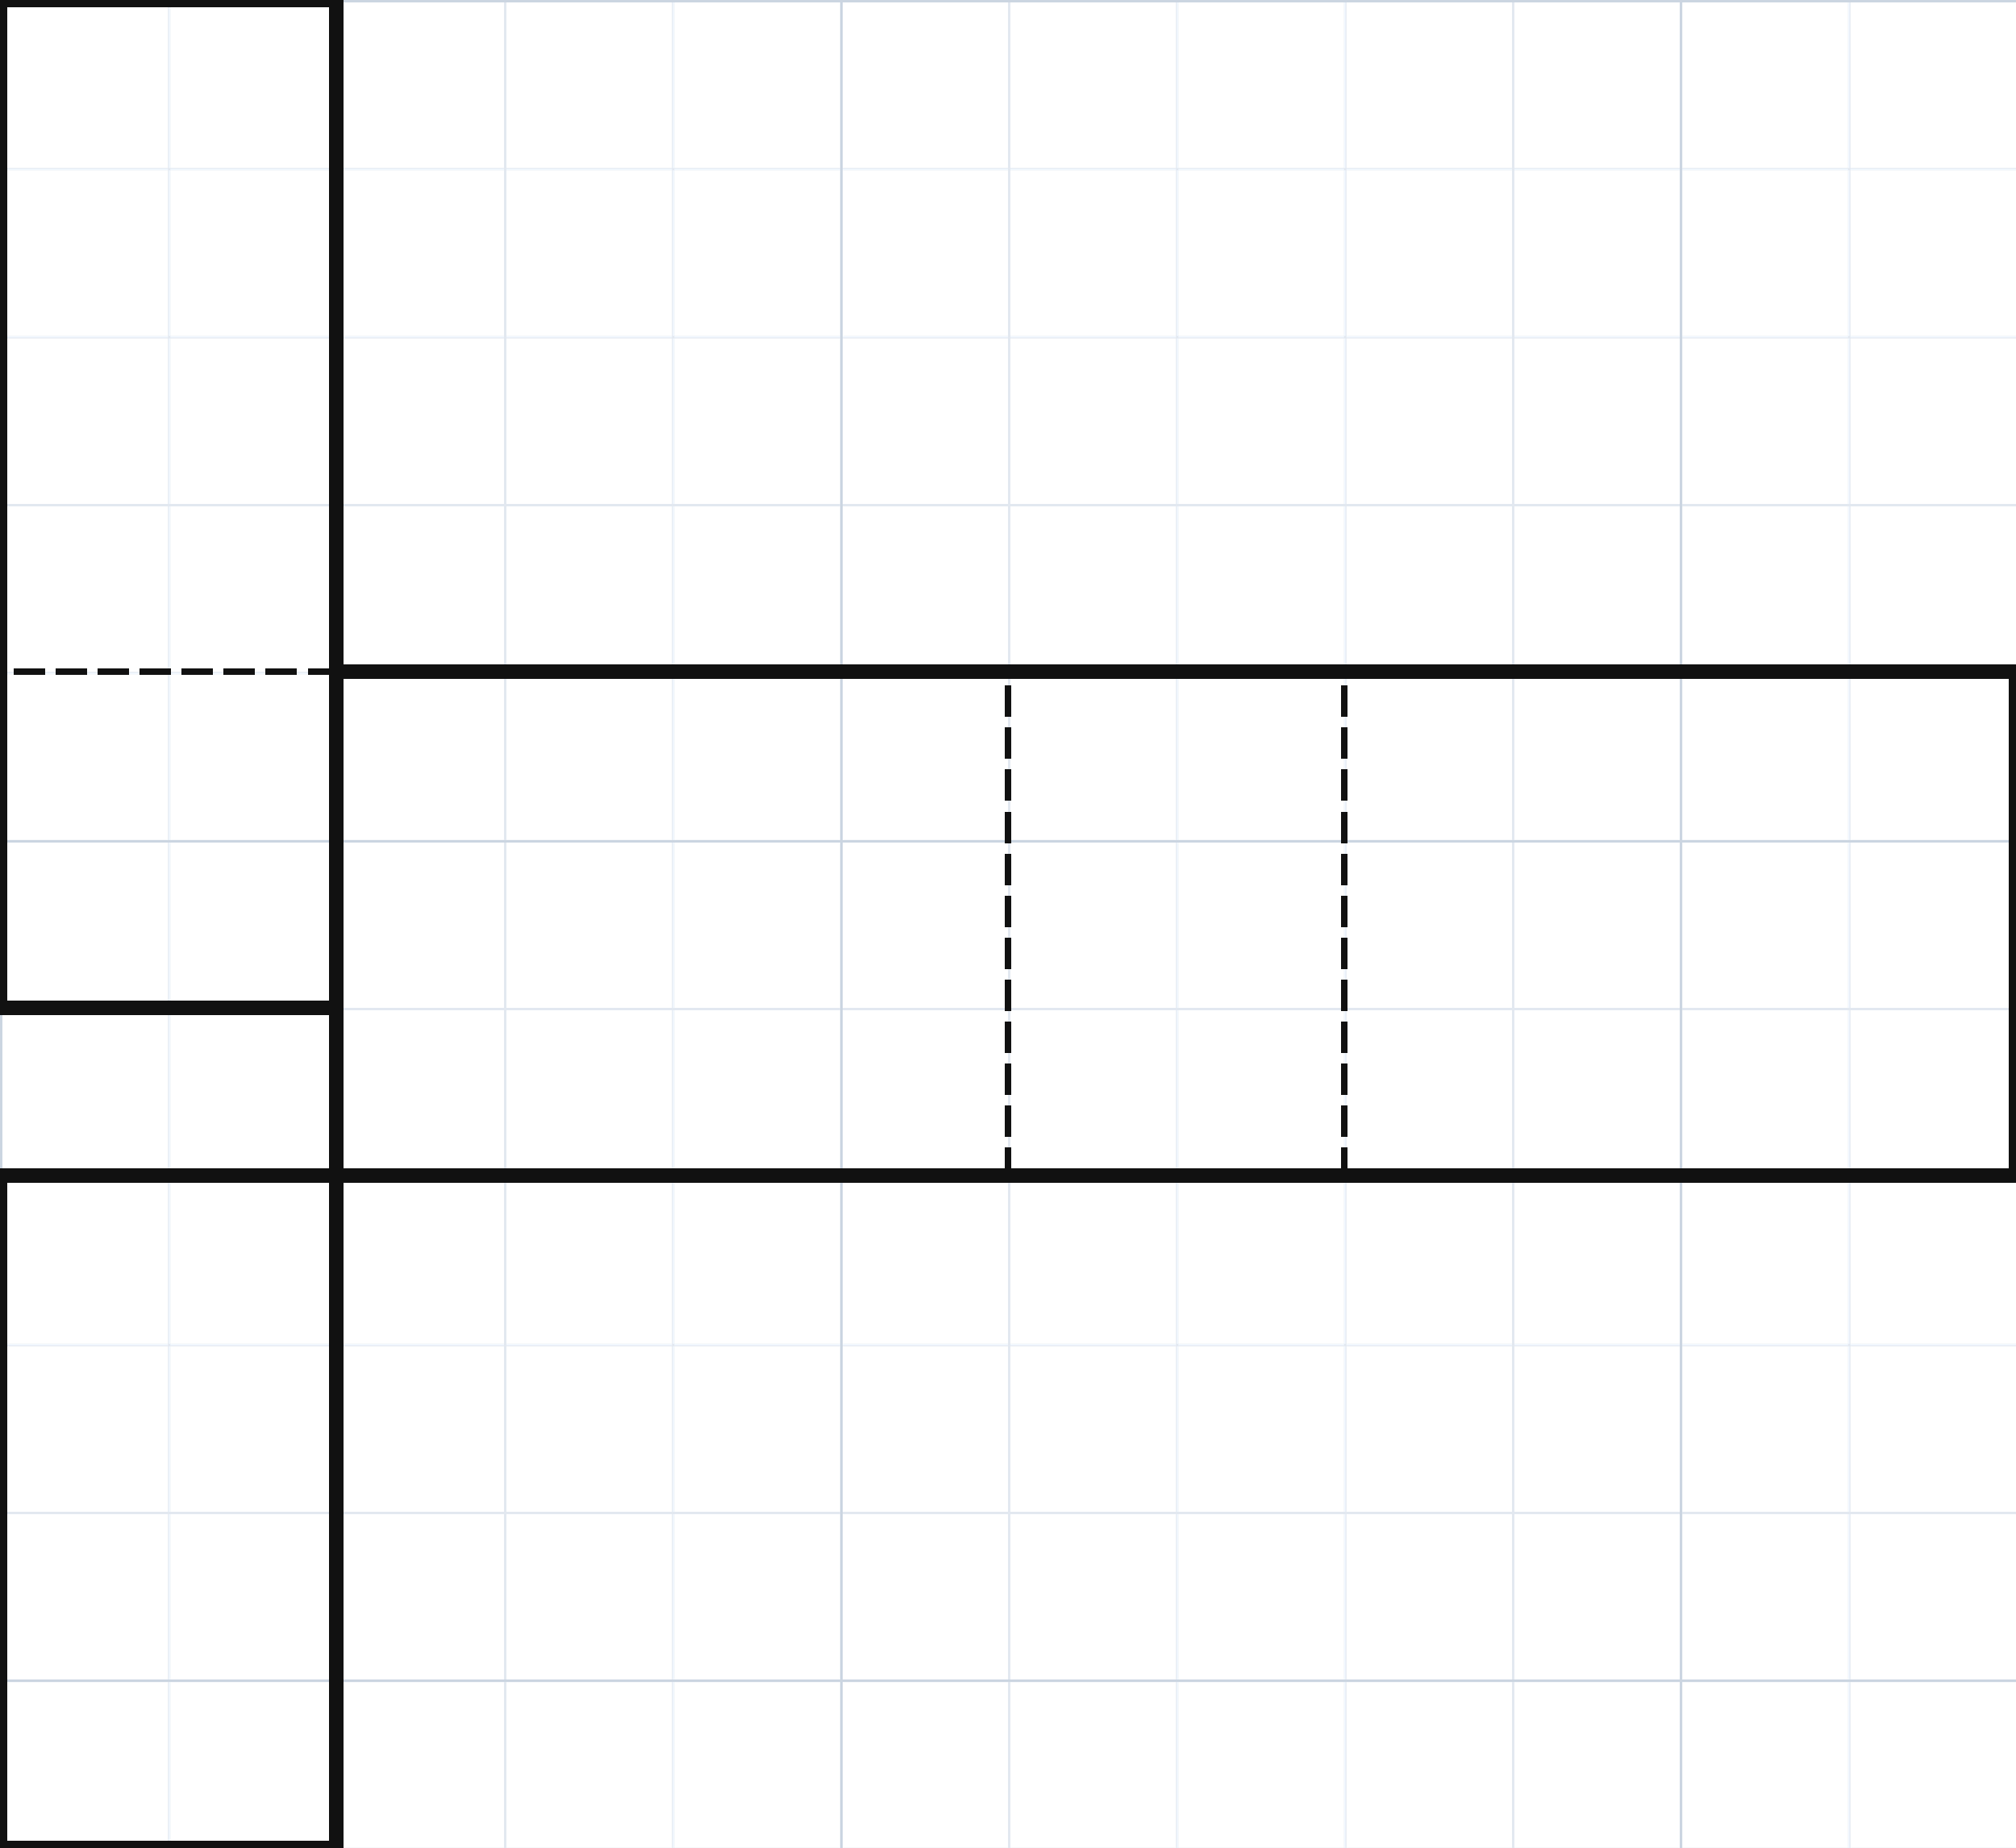
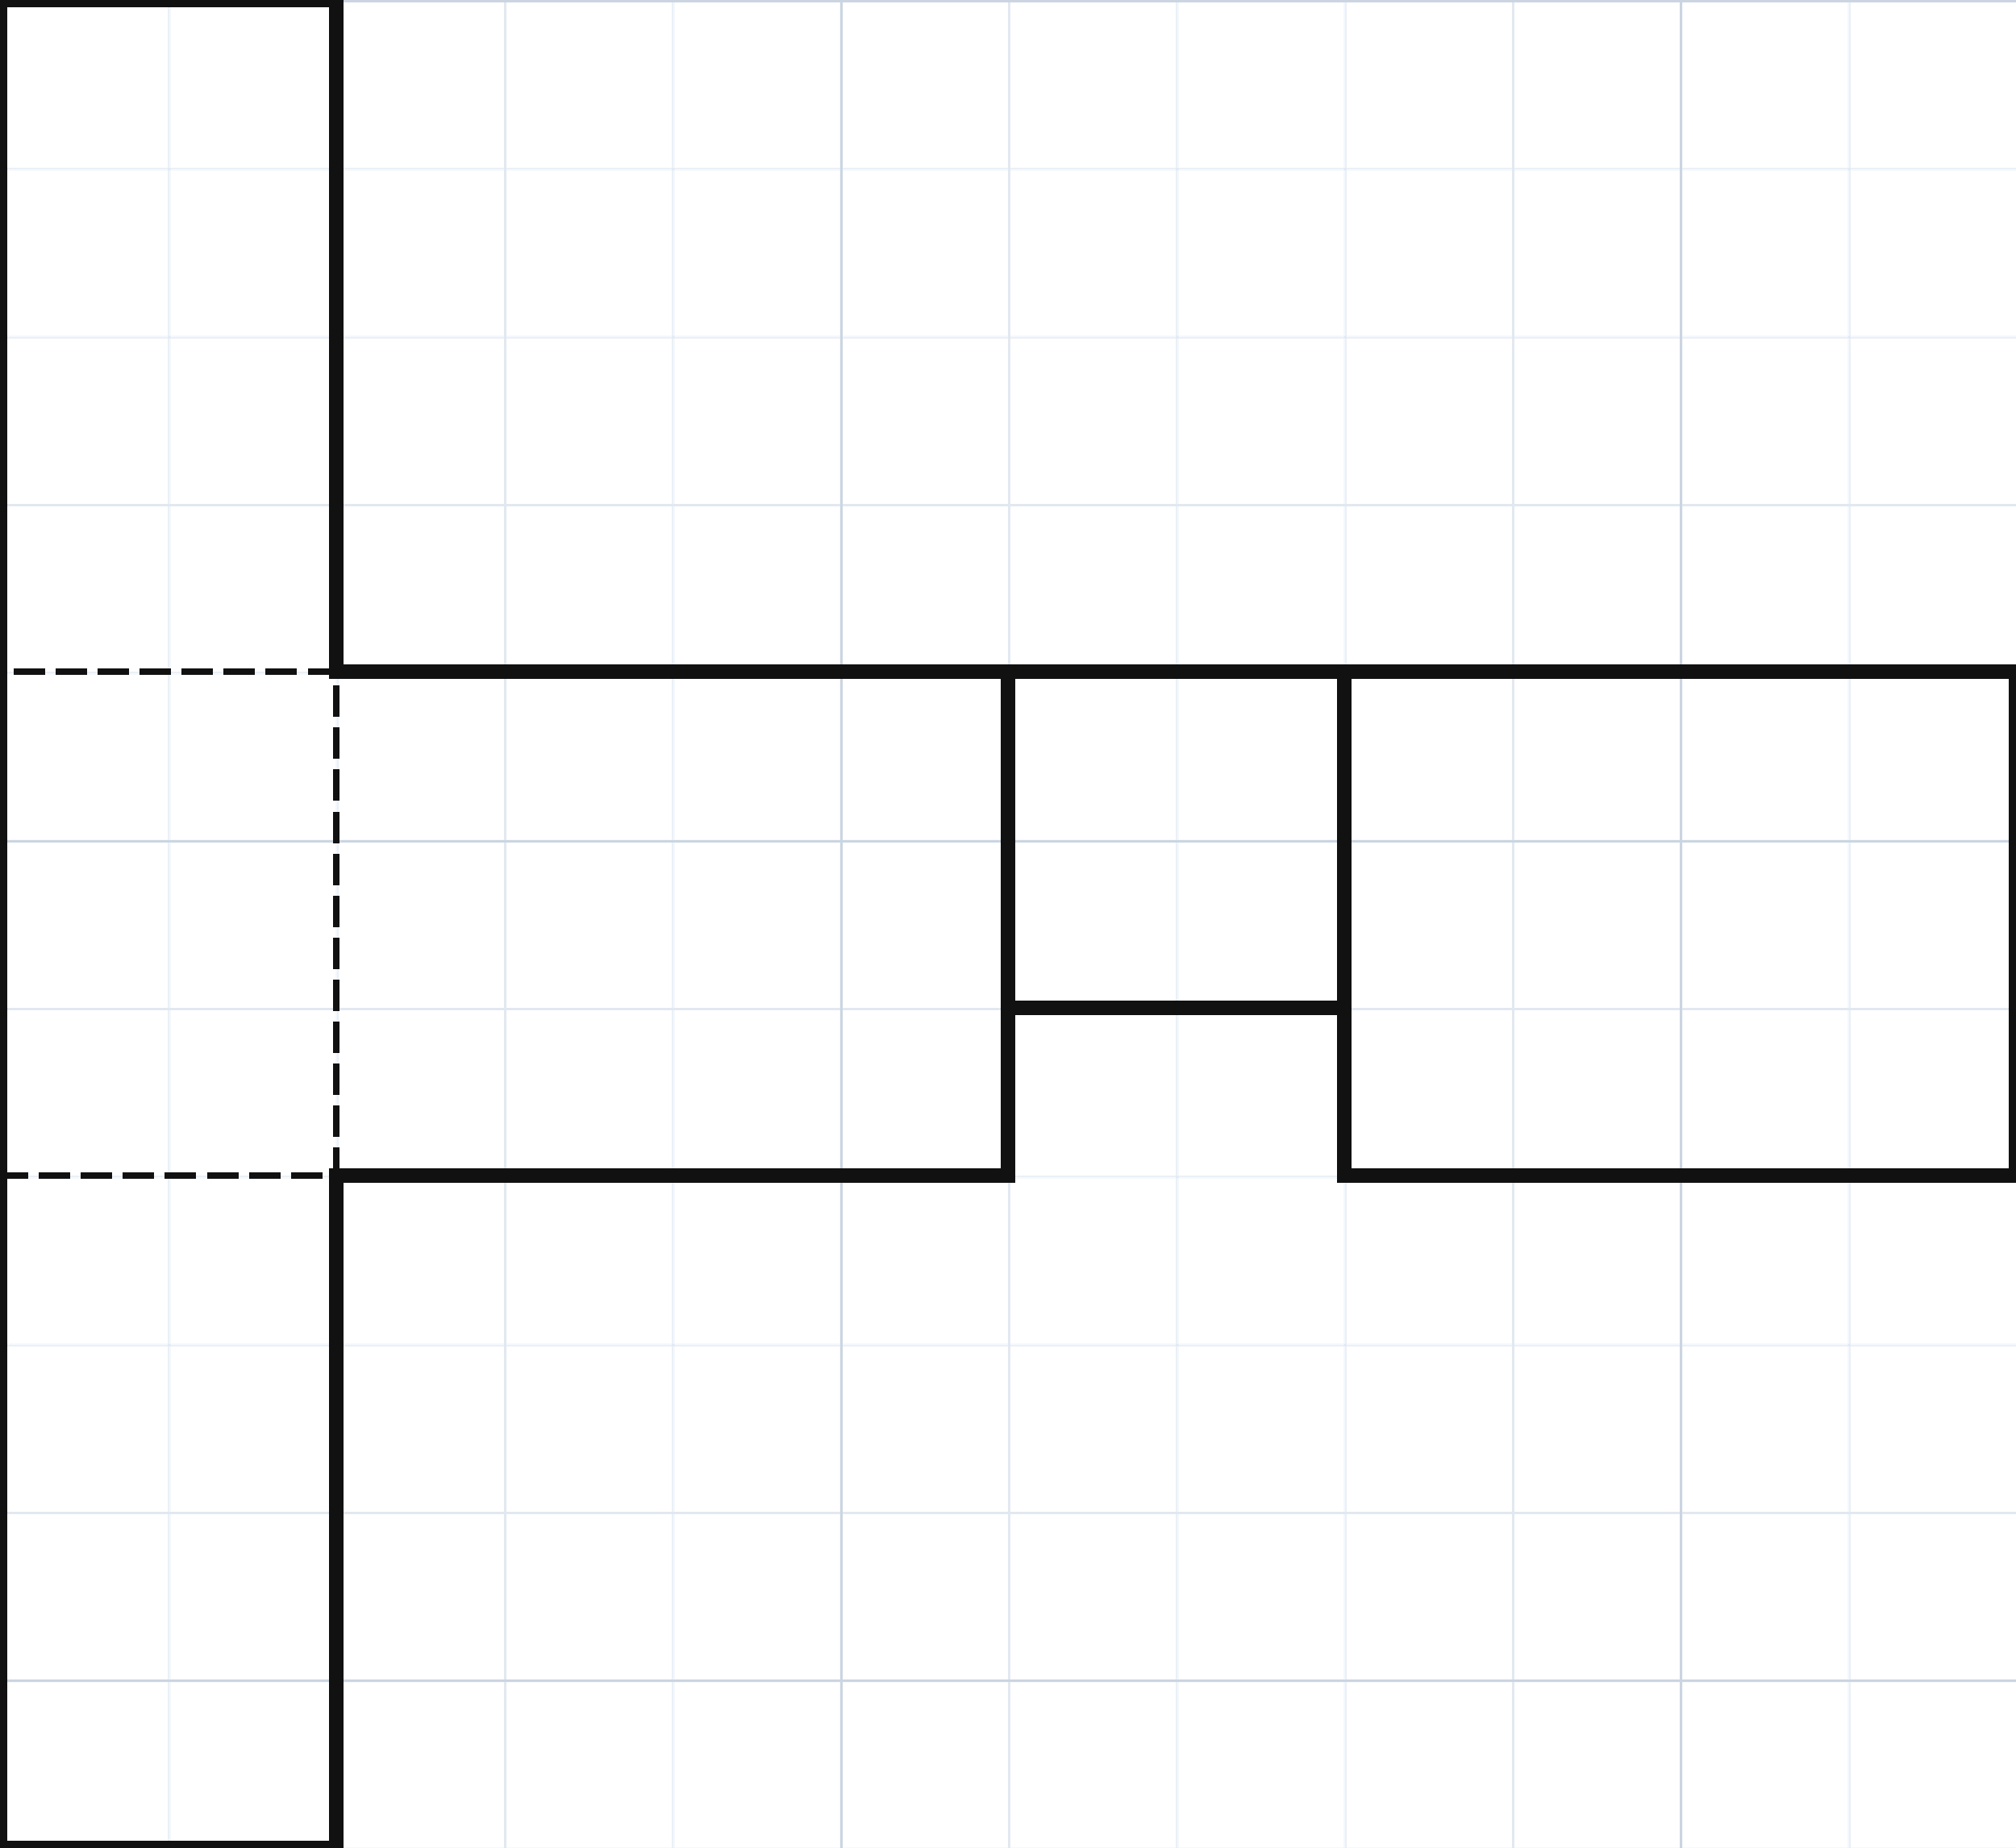
<svg xmlns="http://www.w3.org/2000/svg" width="480" height="440" viewBox="0 0 480 440" shape-rendering="crispEdges">
  <defs>
    <pattern id="gridMinor" width="40" height="40" patternUnits="userSpaceOnUse">
      <path d="M 40 0 L 0 0 0 40" fill="none" stroke="#e2e8f0" stroke-width="1" />
    </pattern>
    <pattern id="gridMajor" width="200" height="200" patternUnits="userSpaceOnUse">
      <path d="M 200 0 L 0 0 0 200" fill="none" stroke="#cbd5e1" stroke-width="1" />
    </pattern>
  </defs>
  <rect width="100%" height="100%" fill="white" />
  <rect width="100%" height="100%" fill="url(#gridMinor)" />
  <rect width="100%" height="100%" fill="url(#gridMajor)" />
  <line x1="80" y1="160" x2="0" y2="160" stroke="#111111" stroke-width="1.5" stroke-linecap="square" stroke-dasharray="6 4" />
-   <line x1="80" y1="160" x2="80" y2="240" stroke="#111111" stroke-width="3.5" stroke-linecap="square" />
-   <line x1="80" y1="240" x2="0" y2="240" stroke="#111111" stroke-width="3.5" stroke-linecap="square" />
-   <line x1="0" y1="240" x2="0" y2="160" stroke="#111111" stroke-width="3.5" stroke-linecap="square" />
+   <line x1="80" y1="280" x2="80" y2="160" stroke="#111111" stroke-width="1.5" stroke-linecap="square" stroke-dasharray="6 4" />
+   <line x1="0" y1="280" x2="80" y2="280" stroke="#111111" stroke-width="1.5" stroke-linecap="square" stroke-dasharray="6 4" />
+   <line x1="0" y1="280" x2="0" y2="160" stroke="#111111" stroke-width="3.5" stroke-linecap="square" />
  <line x1="80" y1="160" x2="240" y2="160" stroke="#111111" stroke-width="3.5" stroke-linecap="square" />
-   <line x1="240" y1="280" x2="240" y2="160" stroke="#111111" stroke-width="1.5" stroke-linecap="square" stroke-dasharray="6 4" />
+   <line x1="240" y1="160" x2="240" y2="280" stroke="#111111" stroke-width="3.5" stroke-linecap="square" />
  <line x1="240" y1="280" x2="80" y2="280" stroke="#111111" stroke-width="3.5" stroke-linecap="square" />
-   <line x1="80" y1="280" x2="80" y2="160" stroke="#111111" stroke-width="3.5" stroke-linecap="square" />
  <line x1="240" y1="160" x2="320" y2="160" stroke="#111111" stroke-width="3.5" stroke-linecap="square" />
-   <line x1="320" y1="280" x2="320" y2="160" stroke="#111111" stroke-width="1.5" stroke-linecap="square" stroke-dasharray="6 4" />
-   <line x1="320" y1="280" x2="240" y2="280" stroke="#111111" stroke-width="3.5" stroke-linecap="square" />
+   <line x1="320" y1="160" x2="320" y2="240" stroke="#111111" stroke-width="3.5" stroke-linecap="square" />
+   <line x1="320" y1="240" x2="240" y2="240" stroke="#111111" stroke-width="3.5" stroke-linecap="square" />
+   <line x1="240" y1="240" x2="240" y2="160" stroke="#111111" stroke-width="3.5" stroke-linecap="square" />
  <line x1="320" y1="160" x2="480" y2="160" stroke="#111111" stroke-width="3.5" stroke-linecap="square" />
  <line x1="480" y1="160" x2="480" y2="280" stroke="#111111" stroke-width="3.5" stroke-linecap="square" />
  <line x1="480" y1="280" x2="320" y2="280" stroke="#111111" stroke-width="3.5" stroke-linecap="square" />
+   <line x1="320" y1="280" x2="320" y2="160" stroke="#111111" stroke-width="3.5" stroke-linecap="square" />
  <line x1="0" y1="0" x2="80" y2="0" stroke="#111111" stroke-width="3.5" stroke-linecap="square" />
  <line x1="80" y1="0" x2="80" y2="160" stroke="#111111" stroke-width="3.5" stroke-linecap="square" />
  <line x1="0" y1="160" x2="0" y2="0" stroke="#111111" stroke-width="3.5" stroke-linecap="square" />
-   <line x1="0" y1="280" x2="80" y2="280" stroke="#111111" stroke-width="3.5" stroke-linecap="square" />
  <line x1="80" y1="280" x2="80" y2="440" stroke="#111111" stroke-width="3.5" stroke-linecap="square" />
  <line x1="80" y1="440" x2="0" y2="440" stroke="#111111" stroke-width="3.5" stroke-linecap="square" />
  <line x1="0" y1="440" x2="0" y2="280" stroke="#111111" stroke-width="3.5" stroke-linecap="square" />
</svg>
